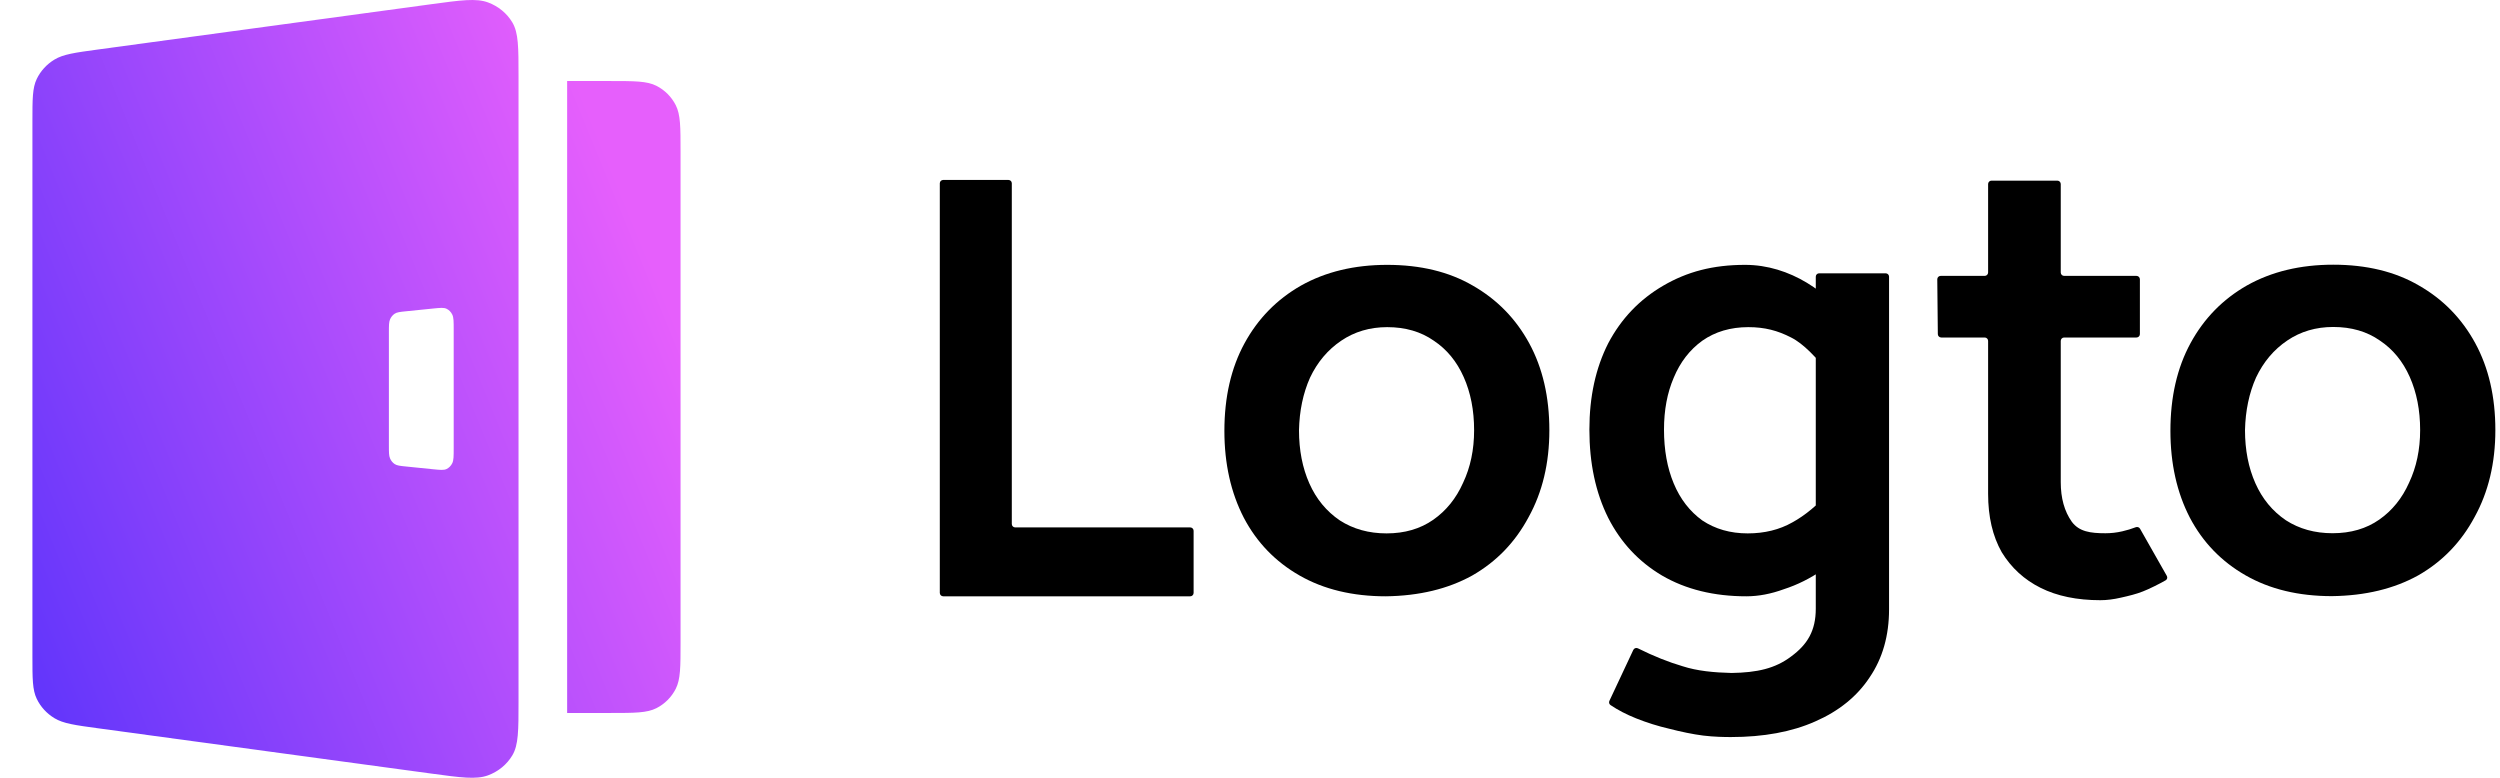
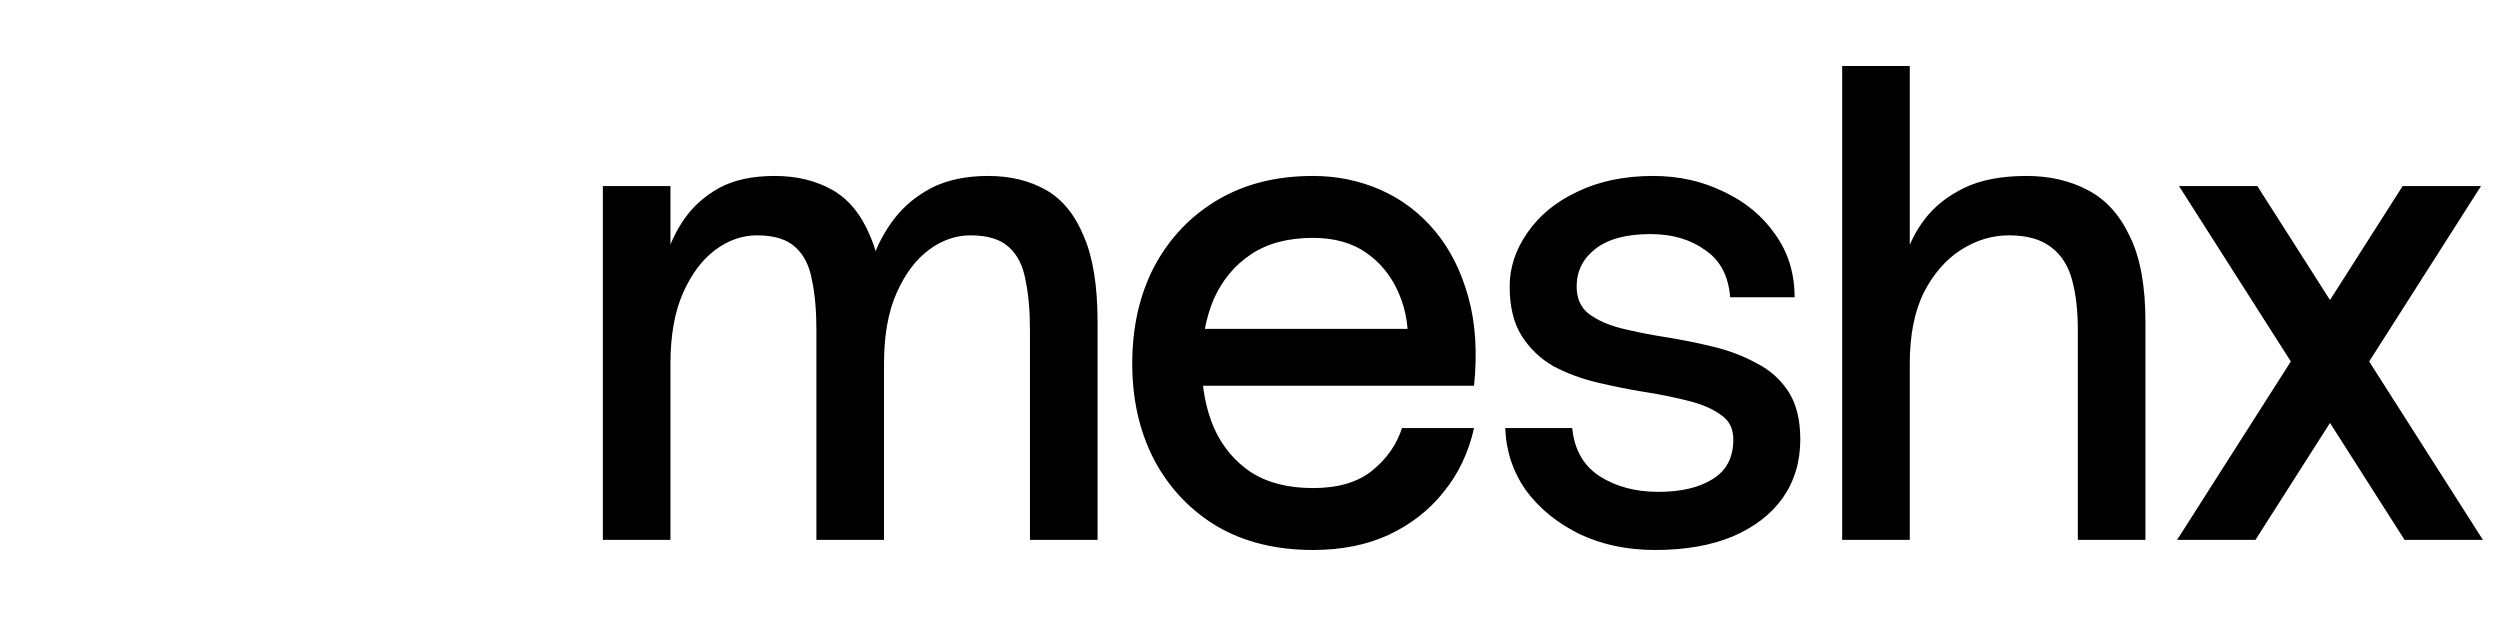
- <svg xmlns="http://www.w3.org/2000/svg" width="90" height="28" viewBox="0 0 90 28" fill="none">
-   <path fill-rule="evenodd" clip-rule="evenodd" d="M1.167 4.372C1.167 3.568 1.167 3.165 1.323 2.842C1.46 2.556 1.681 2.314 1.96 2.145C2.276 1.953 2.695 1.895 3.535 1.781L15.514 0.153C16.602 0.005 17.145 -0.069 17.568 0.087C17.939 0.224 18.248 0.478 18.444 0.807C18.667 1.181 18.667 1.702 18.667 2.743V25.257C18.667 26.298 18.667 26.819 18.444 27.193C18.248 27.522 17.939 27.776 17.568 27.913C17.145 28.069 16.602 27.995 15.514 27.847L3.535 26.219H3.535C2.695 26.105 2.276 26.047 1.96 25.855C1.681 25.686 1.46 25.444 1.323 25.158C1.167 24.835 1.167 24.432 1.167 23.628V4.372ZM14 11.963C14 11.718 14 11.595 14.041 11.499C14.077 11.413 14.136 11.342 14.208 11.294C14.29 11.239 14.399 11.228 14.617 11.206L15.593 11.107C15.85 11.081 15.978 11.068 16.077 11.116C16.164 11.158 16.236 11.231 16.282 11.325C16.333 11.431 16.333 11.575 16.333 11.864V16.136C16.333 16.425 16.333 16.569 16.282 16.675C16.236 16.769 16.164 16.842 16.077 16.884C15.978 16.932 15.85 16.919 15.593 16.893L14.617 16.794C14.399 16.772 14.29 16.761 14.208 16.706C14.136 16.658 14.077 16.587 14.041 16.501C14 16.405 14 16.282 14 16.037V11.963ZM21.959 2.917H20.417V25.667H21.959C22.849 25.667 23.293 25.667 23.633 25.493C23.932 25.34 24.175 25.097 24.327 24.797C24.5 24.456 24.5 24.011 24.5 23.119V5.465C24.5 4.573 24.5 4.127 24.327 3.786C24.175 3.487 23.932 3.243 23.633 3.09C23.293 2.917 22.849 2.917 21.959 2.917Z" fill="url(#paint0_linear_193_5093)" />
-   <path d="M49.892 21.467C48.694 21.467 47.659 21.218 46.787 20.72C45.915 20.222 45.246 19.529 44.779 18.642C44.312 17.739 44.078 16.696 44.078 15.513C44.078 14.298 44.319 13.248 44.802 12.36C45.285 11.473 45.962 10.78 46.834 10.282C47.721 9.784 48.756 9.535 49.939 9.535C51.138 9.535 52.165 9.784 53.021 10.282C53.893 10.78 54.57 11.473 55.053 12.36C55.535 13.248 55.777 14.291 55.777 15.489C55.777 16.672 55.528 17.715 55.029 18.618C54.547 19.521 53.87 20.222 52.998 20.72C52.126 21.202 51.091 21.451 49.892 21.467ZM49.916 19.202C50.57 19.202 51.13 19.038 51.597 18.712C52.064 18.385 52.422 17.941 52.671 17.381C52.936 16.82 53.068 16.19 53.068 15.489C53.068 14.773 52.944 14.135 52.694 13.575C52.445 13.014 52.087 12.578 51.62 12.267C51.153 11.94 50.593 11.777 49.939 11.777C49.316 11.777 48.764 11.94 48.281 12.267C47.799 12.594 47.425 13.037 47.16 13.598C46.911 14.158 46.779 14.789 46.764 15.489C46.764 16.205 46.888 16.844 47.137 17.404C47.386 17.964 47.752 18.408 48.234 18.735C48.717 19.046 49.278 19.202 49.916 19.202Z" fill="currentColor" />
-   <path d="M68.006 9.96C68.006 9.893 67.952 9.839 67.884 9.839H65.489C65.422 9.839 65.368 9.893 65.368 9.96V21.911C65.368 22.704 65.072 23.198 64.48 23.634C63.904 24.069 63.256 24.212 62.338 24.227C61.7 24.212 61.101 24.155 60.572 23.984C60.075 23.838 59.532 23.623 58.965 23.34C58.904 23.309 58.828 23.335 58.799 23.397L57.938 25.232C57.913 25.285 57.93 25.349 57.978 25.382C58.241 25.56 58.548 25.72 58.9 25.861C59.289 26.016 59.686 26.141 60.09 26.234C60.511 26.343 60.945 26.434 61.319 26.481C61.708 26.528 62.075 26.534 62.309 26.534C63.492 26.534 64.504 26.347 65.344 25.974C66.2 25.6 66.854 25.071 67.306 24.386C67.773 23.701 68.006 22.884 68.006 21.934V9.96ZM66.1 17.695C66.064 17.61 65.951 17.594 65.891 17.663C65.433 18.19 64.968 18.563 64.527 18.805C64.06 19.07 63.523 19.202 62.916 19.202C62.293 19.202 61.748 19.046 61.281 18.735C60.83 18.408 60.487 17.964 60.254 17.404C60.02 16.844 59.904 16.198 59.904 15.466C59.904 14.765 60.02 14.143 60.254 13.598C60.487 13.037 60.83 12.594 61.281 12.267C61.748 11.94 62.301 11.777 62.939 11.777C63.531 11.777 63.998 11.901 64.48 12.15C64.931 12.376 65.41 12.89 65.823 13.427C65.88 13.502 65.998 13.488 66.035 13.401L66.697 11.838C66.713 11.8 66.709 11.756 66.686 11.722C65.85 10.522 64.435 9.535 62.825 9.535C61.658 9.535 60.736 9.784 59.88 10.282C59.024 10.78 58.362 11.473 57.895 12.36C57.444 13.248 57.218 14.283 57.218 15.466C57.218 16.68 57.444 17.739 57.895 18.642C58.347 19.529 58.993 20.222 59.834 20.72C60.69 21.218 61.702 21.467 62.869 21.467C63.305 21.467 63.756 21.381 64.223 21.21C64.706 21.054 65.173 20.821 65.624 20.51C66.056 20.212 66.438 19.857 66.77 19.445C66.798 19.41 66.805 19.363 66.787 19.323L66.1 17.695Z" fill="currentColor" />
-   <path d="M77.036 10.054C77.036 9.986 76.981 9.932 76.914 9.932H74.309C74.241 9.932 74.187 9.877 74.187 9.81V6.625C74.187 6.558 74.132 6.503 74.065 6.503H71.694C71.626 6.503 71.572 6.558 71.572 6.625V9.81C71.572 9.877 71.517 9.932 71.45 9.932H69.863C69.796 9.932 69.741 9.987 69.742 10.055L69.762 12.03C69.763 12.096 69.817 12.15 69.884 12.15H71.45C71.517 12.15 71.572 12.205 71.572 12.272V17.778C71.572 18.603 71.735 19.303 72.062 19.879C72.404 20.439 72.871 20.868 73.463 21.163C74.055 21.459 74.771 21.607 75.611 21.607C75.845 21.607 76.094 21.576 76.359 21.514C76.639 21.451 76.909 21.386 77.143 21.292C77.351 21.214 77.757 21.011 77.965 20.89C78.02 20.858 78.037 20.789 78.006 20.733L77.042 19.035C77.012 18.981 76.946 18.958 76.888 18.98C76.733 19.04 76.572 19.088 76.405 19.127C76.203 19.174 76 19.197 75.798 19.197C75.253 19.197 74.849 19.14 74.584 18.782C74.319 18.408 74.187 17.933 74.187 17.357V12.272C74.187 12.205 74.241 12.15 74.309 12.15H76.914C76.981 12.15 77.036 12.096 77.036 12.028V10.054Z" fill="currentColor" />
-   <path d="M83.949 21.461C82.75 21.461 81.715 21.212 80.844 20.714C79.972 20.216 79.302 19.523 78.835 18.636C78.368 17.733 78.135 16.69 78.135 15.507C78.135 14.293 78.376 13.242 78.859 12.354C79.341 11.467 80.018 10.774 80.89 10.276C81.778 9.778 82.813 9.529 83.996 9.529C85.194 9.529 86.222 9.778 87.078 10.276C87.95 10.774 88.627 11.467 89.109 12.354C89.592 13.242 89.833 14.285 89.833 15.483C89.833 16.666 89.584 17.709 89.086 18.612C88.603 19.515 87.926 20.216 87.055 20.714C86.183 21.197 85.148 21.446 83.949 21.461ZM83.972 19.196C84.626 19.196 85.187 19.033 85.654 18.706C86.121 18.379 86.479 17.935 86.728 17.375C86.992 16.814 87.125 16.184 87.125 15.483C87.125 14.767 87 14.129 86.751 13.569C86.502 13.008 86.144 12.572 85.677 12.261C85.21 11.934 84.65 11.771 83.996 11.771C83.373 11.771 82.82 11.934 82.338 12.261C81.855 12.588 81.482 13.032 81.217 13.592C80.968 14.152 80.836 14.783 80.82 15.483C80.82 16.2 80.945 16.838 81.194 17.398C81.443 17.959 81.809 18.402 82.291 18.729C82.774 19.041 83.334 19.196 83.972 19.196Z" fill="currentColor" />
-   <path d="M42.97 19.109C42.97 19.041 42.916 18.987 42.849 18.987H36.547C36.48 18.987 36.425 18.932 36.425 18.865V6.599C36.425 6.532 36.371 6.478 36.303 6.478H33.955C33.888 6.478 33.833 6.532 33.833 6.599V21.345C33.833 21.412 33.888 21.467 33.955 21.467H42.849C42.916 21.467 42.97 21.412 42.97 21.345V19.109Z" fill="currentColor" />
-   <defs>
-     <linearGradient id="paint0_linear_193_5093" x1="-6.056" y1="19.364" x2="22.686" y2="7.615" gradientUnits="userSpaceOnUse">
-       <stop stop-color="#4B2EFB" />
-       <stop offset="1" stop-color="#E65FFC" />
-     </linearGradient>
-   </defs>
+ <svg xmlns="http://www.w3.org/2000/svg" width="154" height="39" viewBox="0 0 459 116" fill="none">
+   <path d="M110.684 34.04H123.096V99H110.684V34.04ZM123.096 66.636L121.24 53.876C121.24 51.865 121.588 49.623 122.284 47.148C122.98 44.673 124.101 42.315 125.648 40.072C127.272 37.752 129.399 35.857 132.028 34.388C134.735 32.919 138.137 32.184 142.236 32.184C146.257 32.184 149.776 33.035 152.792 34.736C155.808 36.437 158.128 39.26 159.752 43.204C161.453 47.071 162.304 52.329 162.304 58.98V99H149.892V60.488C149.892 56.931 149.621 53.876 149.08 51.324C148.616 48.695 147.611 46.684 146.064 45.292C144.517 43.823 142.159 43.088 138.988 43.088C136.281 43.088 133.729 43.977 131.332 45.756C128.935 47.535 126.963 50.164 125.416 53.644C123.869 57.124 123.096 61.455 123.096 66.636ZM162.304 66.636L159.172 53.876C159.172 51.865 159.559 49.623 160.332 47.148C161.183 44.673 162.459 42.315 164.16 40.072C165.939 37.752 168.22 35.857 171.004 34.388C173.865 32.919 177.345 32.184 181.444 32.184C185.465 32.184 188.984 33.035 192 34.736C195.016 36.437 197.336 39.26 198.96 43.204C200.661 47.071 201.512 52.329 201.512 58.98V99H189.1V60.488C189.1 56.931 188.829 53.876 188.288 51.324C187.824 48.695 186.819 46.684 185.272 45.292C183.725 43.823 181.367 43.088 178.196 43.088C175.489 43.088 172.937 43.977 170.54 45.756C168.143 47.535 166.171 50.164 164.624 53.644C163.077 57.124 162.304 61.455 162.304 66.636ZM241.057 100.856C234.329 100.856 228.49 99.425 223.541 96.564C218.592 93.625 214.725 89.565 211.941 84.384C209.234 79.203 207.881 73.287 207.881 66.636C207.881 59.908 209.234 53.953 211.941 48.772C214.725 43.591 218.592 39.531 223.541 36.592C228.49 33.653 234.329 32.184 241.057 32.184C245.465 32.184 249.602 33.035 253.469 34.736C257.336 36.437 260.661 38.951 263.445 42.276C266.229 45.601 268.278 49.661 269.593 54.456C270.908 59.173 271.256 64.587 270.637 70.696H214.957V60.256H263.677L258.457 63.852C258.689 60.14 258.148 56.776 256.833 53.76C255.518 50.667 253.546 48.192 250.917 46.336C248.288 44.48 245.001 43.552 241.057 43.552C236.494 43.552 232.705 44.557 229.689 46.568C226.673 48.579 224.392 51.324 222.845 54.804C221.376 58.284 220.641 62.228 220.641 66.636C220.641 70.967 221.376 74.872 222.845 78.352C224.392 81.832 226.673 84.577 229.689 86.588C232.705 88.521 236.494 89.488 241.057 89.488C245.62 89.488 249.216 88.444 251.845 86.356C254.552 84.191 256.408 81.561 257.413 78.468H270.637C269.632 82.953 267.776 86.859 265.069 90.184C262.44 93.509 259.076 96.139 254.977 98.072C250.956 99.928 246.316 100.856 241.057 100.856ZM288.658 78.468C289.045 82.412 290.707 85.351 293.646 87.284C296.662 89.217 300.258 90.184 304.434 90.184C308.61 90.184 311.935 89.411 314.41 87.864C316.962 86.317 318.238 83.881 318.238 80.556C318.238 78.545 317.465 77.037 315.918 76.032C314.449 74.949 312.477 74.099 310.002 73.48C307.605 72.861 304.937 72.32 301.998 71.856C299.137 71.392 296.237 70.812 293.298 70.116C290.359 69.42 287.653 68.415 285.178 67.1C282.781 65.708 280.847 63.852 279.378 61.532C277.909 59.212 277.174 56.196 277.174 52.484C277.174 49.004 278.257 45.717 280.422 42.624C282.587 39.453 285.642 36.94 289.586 35.084C293.607 33.151 298.247 32.184 303.506 32.184C308.223 32.184 312.554 33.151 316.498 35.084C320.442 36.94 323.574 39.531 325.894 42.856C328.291 46.181 329.49 50.048 329.49 54.456H317.658C317.349 50.512 315.802 47.612 313.018 45.756C310.311 43.823 306.986 42.856 303.042 42.856C298.557 42.856 295.154 43.784 292.834 45.64C290.591 47.419 289.47 49.7 289.47 52.484C289.47 54.649 290.205 56.312 291.674 57.472C293.221 58.632 295.193 59.521 297.59 60.14C300.065 60.759 302.771 61.3 305.71 61.764C308.649 62.228 311.549 62.808 314.41 63.504C317.349 64.2 320.017 65.205 322.414 66.52C324.889 67.757 326.861 69.497 328.33 71.74C329.799 73.983 330.534 76.921 330.534 80.556C330.534 84.655 329.451 88.251 327.286 91.344C325.121 94.36 322.027 96.719 318.006 98.42C314.062 100.044 309.345 100.856 303.854 100.856C298.75 100.856 294.149 99.889 290.05 97.956C285.951 95.945 282.665 93.277 280.19 89.952C277.793 86.549 276.517 82.721 276.362 78.468H288.658ZM338.222 12H350.634V99H338.222V12ZM350.634 66.636L348.778 53.876C348.778 51.865 349.126 49.623 349.822 47.148C350.518 44.673 351.716 42.315 353.418 40.072C355.196 37.752 357.594 35.857 360.61 34.388C363.626 32.919 367.454 32.184 372.094 32.184C376.27 32.184 379.982 33.035 383.23 34.736C386.555 36.437 389.146 39.26 391.002 43.204C392.935 47.071 393.902 52.329 393.902 58.98V99H381.49V60.488C381.49 56.931 381.142 53.876 380.446 51.324C379.75 48.695 378.474 46.684 376.618 45.292C374.762 43.823 372.171 43.088 368.846 43.088C365.752 43.088 362.814 43.977 360.03 45.756C357.246 47.535 354.964 50.164 353.186 53.644C351.484 57.124 350.634 61.455 350.634 66.636ZM400.064 34.04H414.448L455.86 99H441.476L400.064 34.04ZM455.512 34.04L414.1 99H399.716L441.128 34.04H455.512Z" fill="currentColor" />
+   <path d="M82 37.082L82 18.925L41.344 44.843L7.62939e-06 18.485L6.83572e-06 36.642L27.104 53.921L41.344 63L55.585 53.921L82 37.082Z" data-brand-mark="" />
+   <path d="M82 88.917L82 107.074L41.344 81.156L7.62939e-06 107.514L8.42307e-06 89.356L27.104 72.078L41.344 62.999L55.585 72.078L82 88.917Z" data-brand-mark="" />
</svg>
